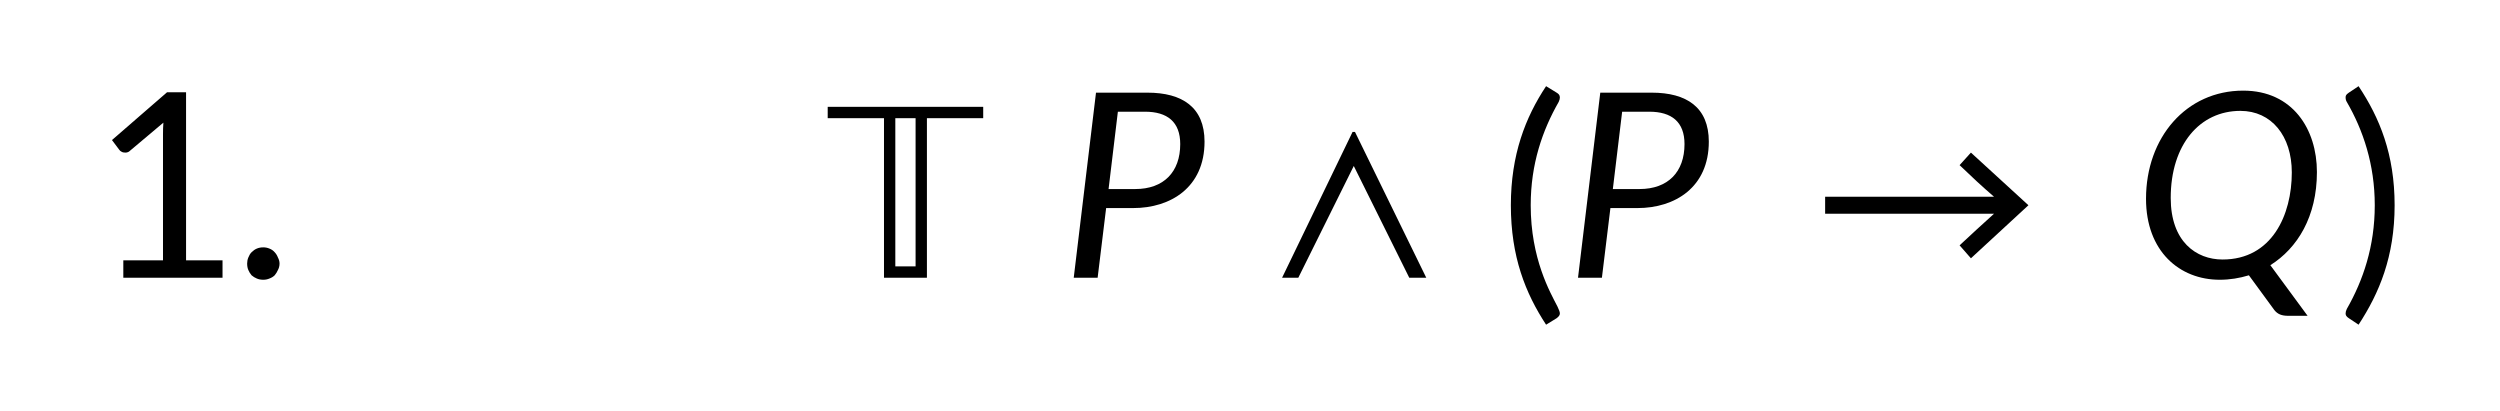
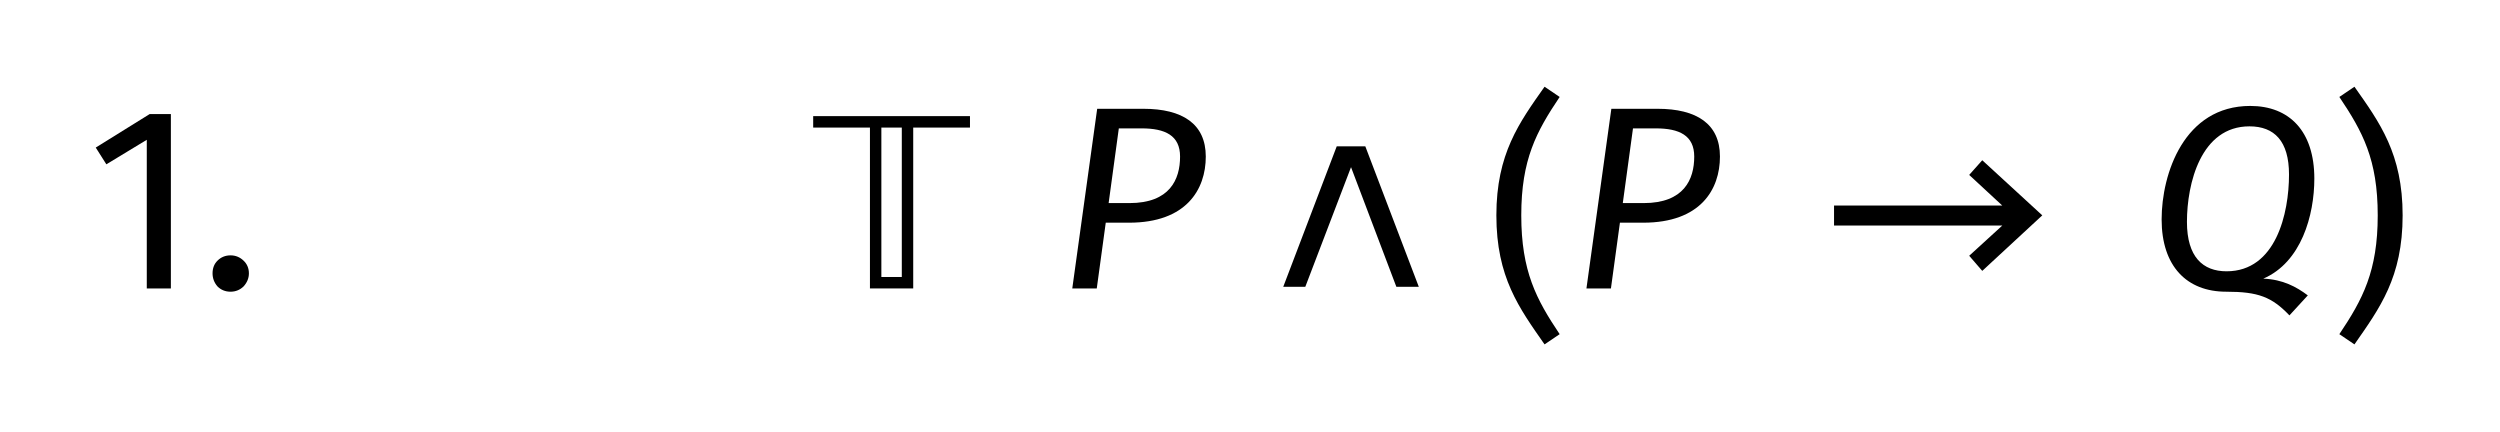
- <svg xmlns="http://www.w3.org/2000/svg" xmlns:xlink="http://www.w3.org/1999/xlink" viewBox="0 0 96.46 15.85">
+ <svg xmlns="http://www.w3.org/2000/svg" xmlns:xlink="http://www.w3.org/1999/xlink" viewBox="0 0 95.67 16.5">
  <defs>
    <g>
      <g id="glyph-0-0">
-         <path d="M 1.438 -0.672 L 2.969 -0.672 L 2.969 -5.547 C 2.969 -5.691 2.973 -5.836 2.984 -5.984 L 1.703 -4.906 C 1.672 -4.875 1.641 -4.852 1.609 -4.844 C 1.578 -4.832 1.547 -4.828 1.516 -4.828 C 1.461 -4.828 1.414 -4.836 1.375 -4.859 C 1.332 -4.879 1.301 -4.906 1.281 -4.938 L 1 -5.312 L 3.125 -7.156 L 3.859 -7.156 L 3.859 -0.672 L 5.266 -0.672 L 5.266 0 L 1.438 0 Z M 1.438 -0.672 " />
+         <path d="M 3.219 -6.672 L 3.219 0 L 2.297 0 L 2.297 -5.688 L 0.75 -4.75 L 0.344 -5.391 L 2.406 -6.672 Z M 3.219 -6.672 " />
      </g>
      <g id="glyph-0-1">
-         <path d="M 0.438 -0.547 C 0.438 -0.629 0.453 -0.707 0.484 -0.781 C 0.516 -0.863 0.555 -0.93 0.609 -0.984 C 0.672 -1.047 0.738 -1.094 0.812 -1.125 C 0.883 -1.156 0.969 -1.172 1.062 -1.172 C 1.145 -1.172 1.223 -1.156 1.297 -1.125 C 1.379 -1.094 1.445 -1.047 1.5 -0.984 C 1.551 -0.93 1.594 -0.863 1.625 -0.781 C 1.664 -0.707 1.688 -0.629 1.688 -0.547 C 1.688 -0.453 1.664 -0.367 1.625 -0.297 C 1.594 -0.223 1.551 -0.156 1.5 -0.094 C 1.445 -0.039 1.379 0 1.297 0.031 C 1.223 0.062 1.145 0.078 1.062 0.078 C 0.969 0.078 0.883 0.062 0.812 0.031 C 0.738 0 0.672 -0.039 0.609 -0.094 C 0.555 -0.156 0.516 -0.223 0.484 -0.297 C 0.453 -0.367 0.438 -0.453 0.438 -0.547 Z M 0.438 -0.547 " />
+         <path d="M 1.188 -1.266 C 1.383 -1.266 1.551 -1.195 1.688 -1.062 C 1.82 -0.938 1.891 -0.773 1.891 -0.578 C 1.891 -0.391 1.82 -0.223 1.688 -0.078 C 1.551 0.055 1.383 0.125 1.188 0.125 C 0.988 0.125 0.82 0.055 0.688 -0.078 C 0.562 -0.223 0.5 -0.391 0.5 -0.578 C 0.5 -0.773 0.562 -0.938 0.688 -1.062 C 0.82 -1.195 0.988 -1.266 1.188 -1.266 Z M 1.188 -1.266 " />
      </g>
      <g id="glyph-1-0">
        <path d="M 6.203 -6.156 L 6.203 -6.594 L 0.203 -6.594 L 0.203 -6.156 L 2.375 -6.156 L 2.375 0 L 4.031 0 L 4.031 -6.156 Z M 3.594 -0.438 L 2.812 -0.438 L 2.812 -6.156 L 3.594 -6.156 Z M 3.594 -0.438 " />
      </g>
      <g id="glyph-2-0">
-         <path d="M 0.203 0 L 1.125 0 L 1.453 -2.688 L 2.5 -2.688 C 3.938 -2.688 5.25 -3.484 5.25 -5.25 C 5.25 -6.578 4.391 -7.141 3.047 -7.141 L 1.062 -7.141 Z M 1.547 -3.422 L 1.906 -6.406 L 2.953 -6.406 C 3.812 -6.406 4.312 -6.016 4.312 -5.156 C 4.312 -4.078 3.672 -3.422 2.578 -3.422 Z M 1.547 -3.422 " />
+         <path d="M 3.344 -6.875 L 1.578 -6.875 L 0.625 0 L 1.562 0 L 1.906 -2.516 L 2.797 -2.516 C 4.984 -2.516 5.734 -3.781 5.734 -5.047 C 5.734 -6.297 4.844 -6.875 3.344 -6.875 Z M 2.812 -3.266 L 2.016 -3.266 L 2.406 -6.125 L 3.281 -6.125 C 4.172 -6.125 4.75 -5.859 4.75 -5.047 C 4.75 -4.172 4.359 -3.266 2.812 -3.266 Z M 2.812 -3.266 " />
      </g>
      <g id="glyph-2-1">
-         <path d="M 0.312 0 L 0.938 0 L 3.078 -4.312 L 5.219 0 L 5.875 0 L 3.125 -5.625 L 3.031 -5.625 Z M 0.312 0 " />
+         <path d="M 0.359 -0.062 L 1.203 -0.062 L 2.953 -4.641 L 4.688 -0.062 L 5.547 -0.062 L 3.5 -5.438 L 2.406 -5.438 Z M 0.359 -0.062 " />
      </g>
      <g id="glyph-2-2">
-         <path d="M 0.75 -2.797 C 0.75 -0.812 1.312 0.594 2.109 1.812 L 2.516 1.562 C 2.594 1.5 2.641 1.453 2.641 1.375 C 2.641 1.328 2.609 1.234 2.547 1.109 C 2.266 0.562 1.516 -0.734 1.516 -2.797 C 1.516 -4.391 1.969 -5.688 2.594 -6.781 C 2.625 -6.844 2.641 -6.906 2.641 -6.953 C 2.641 -7.047 2.594 -7.094 2.516 -7.141 L 2.109 -7.391 C 1.312 -6.188 0.75 -4.75 0.75 -2.797 Z M 0.75 -2.797 " />
+         <path d="M 2.25 -7.719 C 1.281 -6.344 0.406 -5.156 0.406 -2.797 C 0.406 -0.422 1.281 0.75 2.25 2.141 L 2.828 1.75 C 1.938 0.422 1.359 -0.656 1.359 -2.797 C 1.359 -4.938 1.938 -6 2.828 -7.328 Z M 2.25 -7.719 " />
      </g>
      <g id="glyph-2-3">
-         <path d="M 1.25 -2.469 L 7.766 -2.469 C 7.312 -2.062 6.875 -1.656 6.438 -1.25 L 6.875 -0.75 L 9.094 -2.797 L 6.875 -4.828 L 6.438 -4.344 C 6.875 -3.922 7.312 -3.516 7.766 -3.125 L 1.25 -3.125 Z M 1.25 -2.469 " />
+         <path d="M 1.203 -2.406 L 7.641 -2.406 L 6.375 -1.25 L 6.875 -0.672 L 9.172 -2.797 L 6.875 -4.906 L 6.375 -4.344 L 7.641 -3.172 L 1.203 -3.172 Z M 1.203 -2.406 " />
      </g>
      <g id="glyph-2-4">
-         <path d="M 0.5 -3.047 C 0.5 -1.016 1.797 0.078 3.344 0.078 C 3.734 0.078 4.109 0.016 4.469 -0.094 L 5.453 1.25 C 5.578 1.406 5.734 1.469 5.984 1.469 L 6.734 1.469 L 5.297 -0.484 C 6.344 -1.141 7.094 -2.359 7.094 -4.078 C 7.094 -5.734 6.156 -7.219 4.25 -7.219 C 2.047 -7.219 0.5 -5.406 0.5 -3.047 Z M 1.453 -3.078 C 1.453 -5.141 2.578 -6.438 4.141 -6.438 C 5.344 -6.438 6.125 -5.469 6.125 -4.062 C 6.125 -2.422 5.359 -0.703 3.453 -0.703 C 2.438 -0.703 1.453 -1.391 1.453 -3.078 Z M 1.453 -3.078 " />
+         <path d="M 6.453 -4.203 C 6.453 -6.016 5.5 -6.984 4 -6.984 C 1.469 -6.984 0.609 -4.391 0.609 -2.641 C 0.609 -0.844 1.578 0.125 3.078 0.125 C 4.312 0.125 4.828 0.328 5.5 1.031 L 6.203 0.266 C 5.766 -0.062 5.25 -0.344 4.5 -0.375 C 5.953 -1 6.453 -2.797 6.453 -4.203 Z M 1.578 -2.547 C 1.578 -4.016 2.109 -6.203 3.969 -6.203 C 4.922 -6.203 5.484 -5.641 5.484 -4.359 C 5.484 -2.875 4.984 -0.656 3.094 -0.656 C 2.188 -0.656 1.578 -1.203 1.578 -2.547 Z M 1.578 -2.547 " />
      </g>
      <g id="glyph-2-5">
-         <path d="M 0.5 1.375 C 0.5 1.453 0.531 1.5 0.625 1.562 L 1 1.812 C 1.797 0.594 2.391 -0.812 2.391 -2.797 C 2.391 -4.766 1.812 -6.172 1 -7.391 L 0.625 -7.141 C 0.5 -7.062 0.5 -7 0.5 -6.953 C 0.5 -6.891 0.516 -6.828 0.547 -6.781 C 1.172 -5.703 1.625 -4.375 1.625 -2.797 C 1.625 -1.203 1.172 0.109 0.547 1.203 C 0.516 1.266 0.5 1.328 0.5 1.375 Z M 0.5 1.375 " />
+         <path d="M 0.984 -7.719 L 0.406 -7.328 C 1.297 -6 1.875 -4.938 1.875 -2.797 C 1.875 -0.656 1.297 0.422 0.406 1.75 L 0.984 2.141 C 1.953 0.75 2.828 -0.422 2.828 -2.797 C 2.828 -5.156 1.953 -6.344 0.984 -7.719 Z M 0.984 -7.719 " />
      </g>
    </g>
  </defs>
  <g fill="rgb(0%, 0%, 0%)" fill-opacity="1">
-     <use xlink:href="#glyph-0-0" x="3.32" y="10.716" />
-     <use xlink:href="#glyph-0-1" x="9.098" y="10.716" />
+     <use xlink:href="#glyph-0-0" x="3.32" y="11.038" />
+     <use xlink:href="#glyph-0-1" x="7.634" y="11.038" />
  </g>
  <g fill="rgb(0%, 0%, 0%)" fill-opacity="1">
-     <use xlink:href="#glyph-1-0" x="31.733" y="10.716" />
+     <use xlink:href="#glyph-1-0" x="30.916" y="11.038" />
  </g>
  <g fill="rgb(0%, 0%, 0%)" fill-opacity="1">
-     <use xlink:href="#glyph-2-0" x="41.226" y="10.716" />
+     <use xlink:href="#glyph-2-0" x="40.409" y="11.038" />
  </g>
  <g fill="rgb(0%, 0%, 0%)" fill-opacity="1">
-     <use xlink:href="#glyph-2-1" x="49.156" y="10.716" />
+     <use xlink:href="#glyph-2-1" x="48.748" y="11.038" />
  </g>
  <g fill="rgb(0%, 0%, 0%)" fill-opacity="1">
-     <use xlink:href="#glyph-2-2" x="57.545" y="10.716" />
-     <use xlink:href="#glyph-2-0" x="60.683" y="10.716" />
+     <use xlink:href="#glyph-2-2" x="56.857" y="11.038" />
+     <use xlink:href="#glyph-2-0" x="60.085" y="11.038" />
  </g>
  <g fill="rgb(0%, 0%, 0%)" fill-opacity="1">
-     <use xlink:href="#glyph-2-3" x="69.171" y="10.716" />
+     <use xlink:href="#glyph-2-3" x="68.982" y="11.038" />
  </g>
  <g fill="rgb(0%, 0%, 0%)" fill-opacity="1">
-     <use xlink:href="#glyph-2-4" x="82.302" y="10.716" />
+     <use xlink:href="#glyph-2-4" x="82.112" y="11.038" />
  </g>
  <g fill="rgb(0%, 0%, 0%)" fill-opacity="1">
-     <use xlink:href="#glyph-2-5" x="90.003" y="10.716" />
+     <use xlink:href="#glyph-2-5" x="89.116" y="11.038" />
  </g>
</svg>
